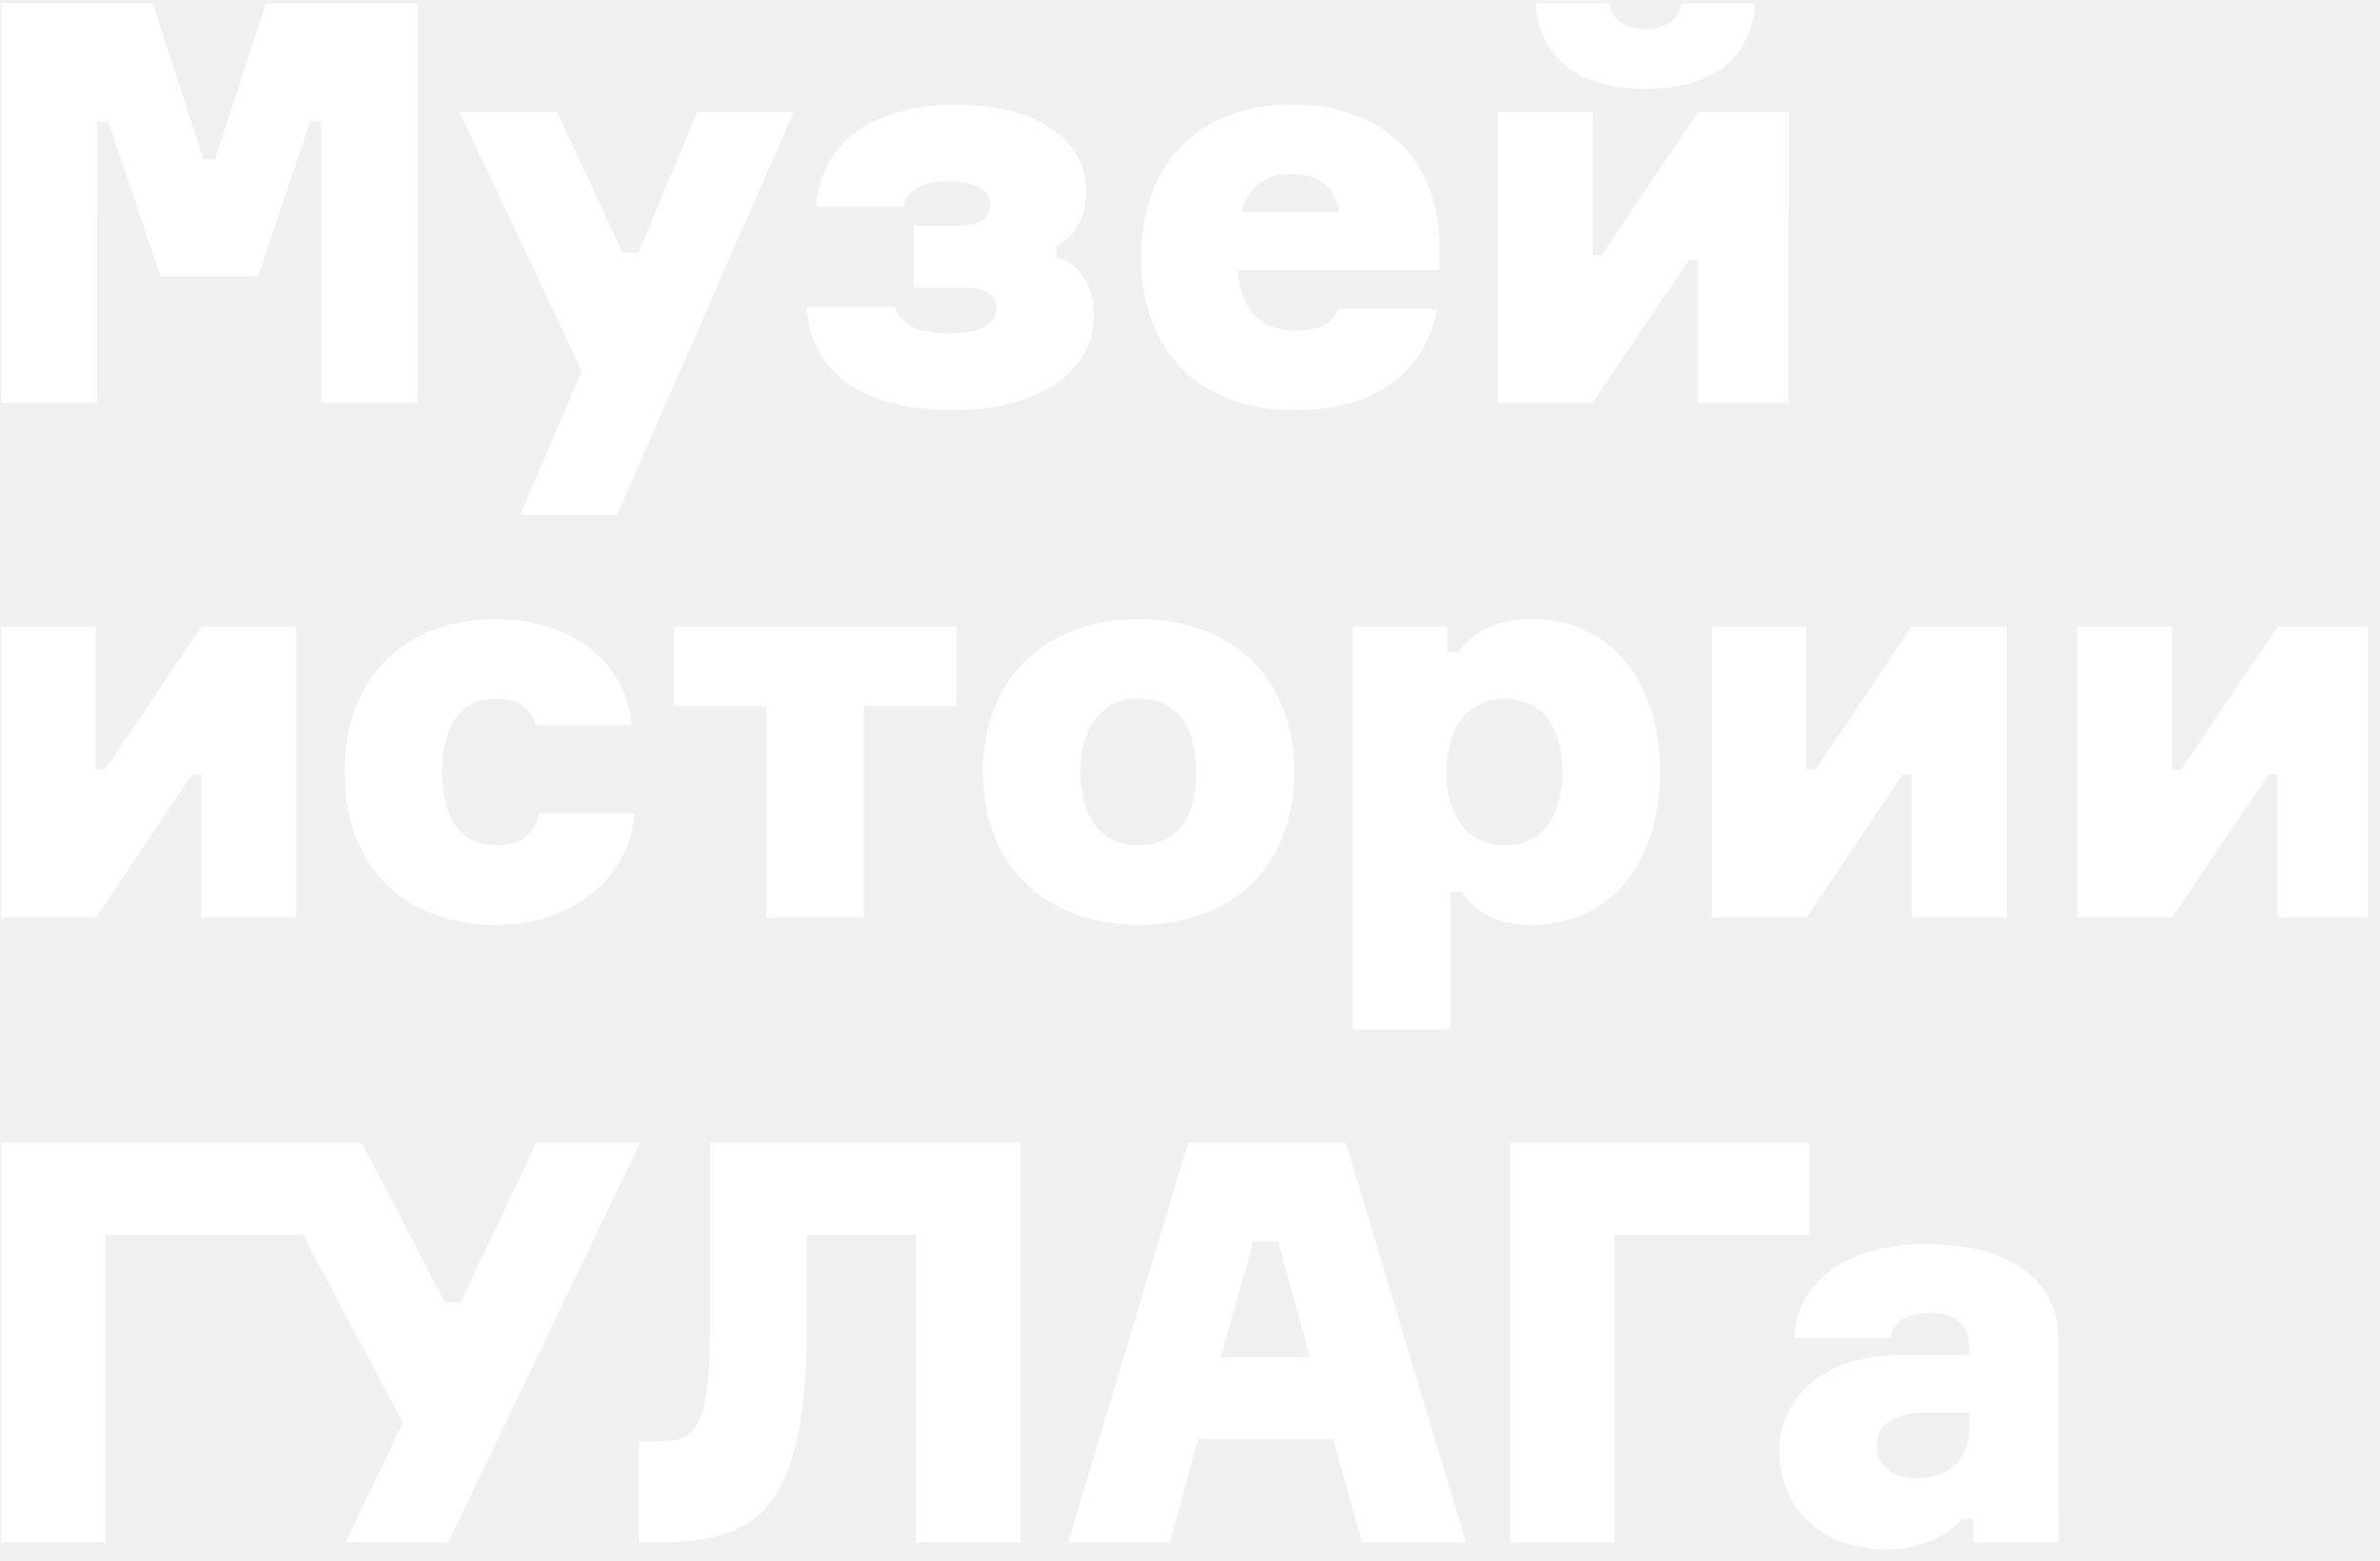
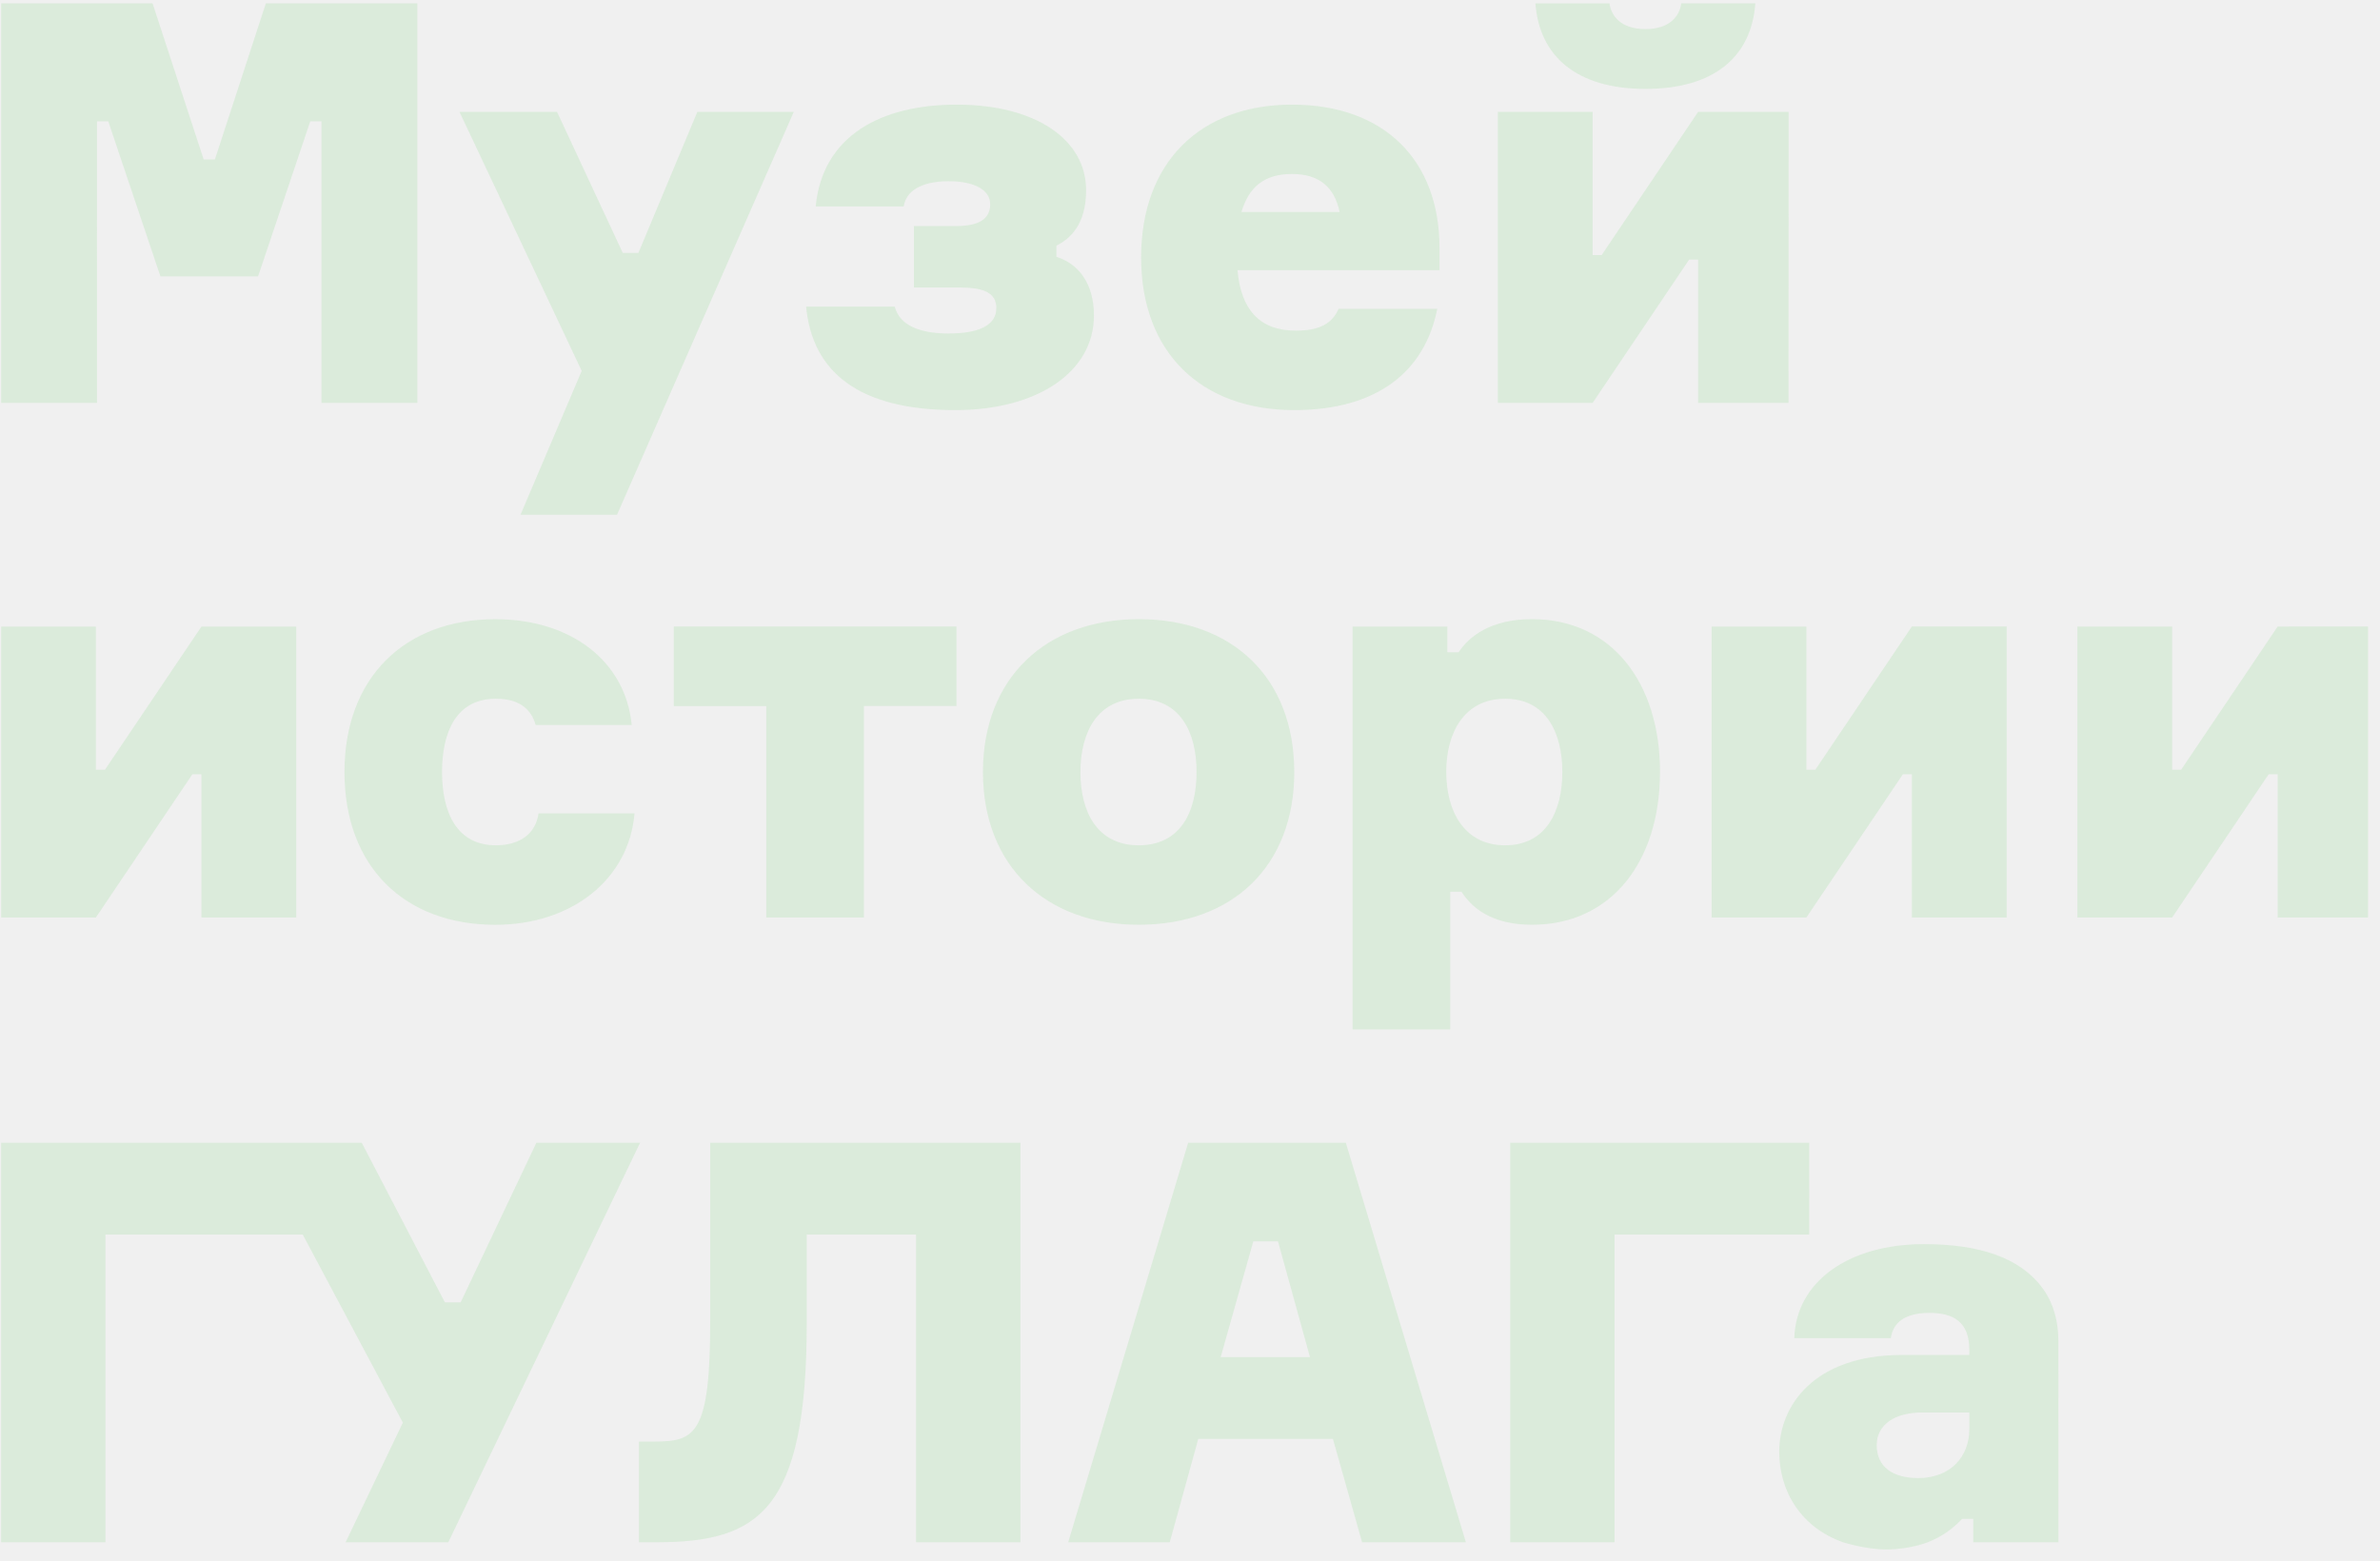
<svg xmlns="http://www.w3.org/2000/svg" width="61" height="40" viewBox="0 0 61 40">
-   <g fill="#FFF" fill-rule="evenodd">
+   <g fill="#dbebdb" fill-rule="evenodd">
    <path d="M43.87 16.061v7.459h2.428l2.474-3.672h.23v3.672h2.43V16.06h-2.43l-2.474 3.671h-.23v-3.67zM22.143 23.52v-5.421h2.371V16.06H17.27V18.1h2.37v5.42zM12.71 17.912c.561 0 .892.23 1.02.673h2.461c-.159-1.635-1.554-2.712-3.496-2.712-2.314 0-3.866 1.492-3.866 3.917 0 2.44 1.552 3.917 3.866 3.917 1.957 0 3.424-1.162 3.568-2.856h-2.46c-.072.516-.473.818-1.092.818-1.007 0-1.381-.846-1.381-1.879 0-1.019.36-1.878 1.38-1.878M4.931 19.848h.232v3.672h2.43v-7.458h-2.43l-2.473 3.67h-.233v-3.67H.03v7.458h2.428zM58.377 16.061l-2.474 3.671h-.23v-3.67h-2.43v7.458h2.43l2.474-3.672h.23v3.672h2.316V16.06zM37.067 19.79c0-1.004.46-1.878 1.511-1.878 1.049 0 1.465.874 1.465 1.878 0 1.005-.416 1.879-1.465 1.879-1.051 0-1.51-.874-1.51-1.879m5.479 0c0-2.281-1.237-3.918-3.28-3.918-1.05 0-1.61.434-1.882.849h-.288v-.66h-2.43v10.327h2.503V22.86h.288c.27.415.775.846 1.808.846 2.044 0 3.28-1.634 3.28-3.916M27.692 19.79c0-1.032.447-1.878 1.497-1.878s1.479.846 1.479 1.878c0 1.048-.43 1.879-1.48 1.879s-1.496-.831-1.496-1.879m5.48 0c0-2.41-1.58-3.918-3.983-3.918-2.386 0-3.996 1.509-3.996 3.918 0 2.41 1.61 3.916 3.996 3.916 2.402 0 3.984-1.506 3.984-3.916M42.173 2.279c1.754 0 2.716-.816 2.817-2.194h-1.899c-.042.33-.3.661-.918.661-.619 0-.878-.33-.921-.66h-1.899c.101 1.363 1.063 2.193 2.82 2.193M24.327 8.55c-.687 0-1.262-.175-1.394-.69h-2.272c.157 1.677 1.351 2.653 3.825 2.653 2.1 0 3.552-.976 3.552-2.425 0-.845-.417-1.334-.962-1.505v-.285c.343-.174.761-.531.761-1.423 0-1.289-1.279-2.193-3.321-2.193-1.942 0-3.436.803-3.61 2.61h2.257c.058-.401.46-.646 1.15-.646.675 0 1.066.23 1.066.59 0 .385-.305.558-.863.558h-1.093V7.37h1.166c.618 0 .947.13.947.531 0 .443-.462.647-1.21.647M13.341 13.195h2.474l4.53-10.327h-2.472l-1.51 3.614h-.402l-1.684-3.614h-2.5l3.132 6.64zM2.486 3.11h.289l1.337 3.976h2.502L7.952 3.11h.288v7.217h2.458V.085H6.814L5.508 4.087H5.22L3.91.085H.03v10.242h2.457zM43.293 6.655h.23v3.672h2.317l.003-7.459h-2.32L41.05 6.54h-.23V2.868h-2.43v7.46h2.43zM33.113 4.46c.705 0 1.091.345 1.222.974h-2.516c.186-.63.575-.974 1.294-.974m.058 6.053c2.128 0 3.35-.99 3.666-2.596h-2.53c-.158.373-.489.559-1.093.559-.933 0-1.408-.544-1.496-1.549h5.177v-.573c0-2.225-1.393-3.672-3.782-3.672-2.344 0-3.866 1.475-3.866 3.916 0 2.437 1.537 3.915 3.924 3.915M13.747 29.295l-1.94 4.09h-.405l-2.13-4.09H.029v10.241h2.673v-7.887H7.76l2.565 4.82-1.467 3.067h2.632l4.915-10.241zM18.203 33.844c0 2.912-.374 3.11-1.424 3.11h-.403v2.582h.466c2.583-.009 3.835-.775 3.835-5.62v-2.267h2.802v7.887h2.675V29.295h-7.951v4.55zM46.37 29.295h-7.663v10.241h2.674v-7.887h4.99zM31.286 34.79l.837-2.968h.632l.82 2.967h-2.289zm-.833-5.495l-3.075 10.241h2.603l.731-2.65h3.451l.748 2.65h2.66l-3.077-10.241h-4.04zM50.474 36.64c0 .703-.487 1.25-1.308 1.25-.66 0-1.065-.289-1.065-.847 0-.531.477-.834 1.166-.834h1.207v.43zm1.902-3.584c-.592-.836-1.682-1.163-3.064-1.163-1.927 0-3.281.96-3.324 2.41h2.474c.058-.4.361-.647.992-.647.632 0 1.02.246 1.02.949v.129h-1.723c-2.274 0-3.149 1.32-3.149 2.48 0 1.029.57 1.945 1.636 2.322 0 0 .565.184 1.113.184.597 0 1.056-.184 1.056-.184.363-.141.644-.347.883-.6h.285v.6h2.184l-.003-5.175c0-.462-.113-.927-.38-1.305z" />
  </g>
</svg>
